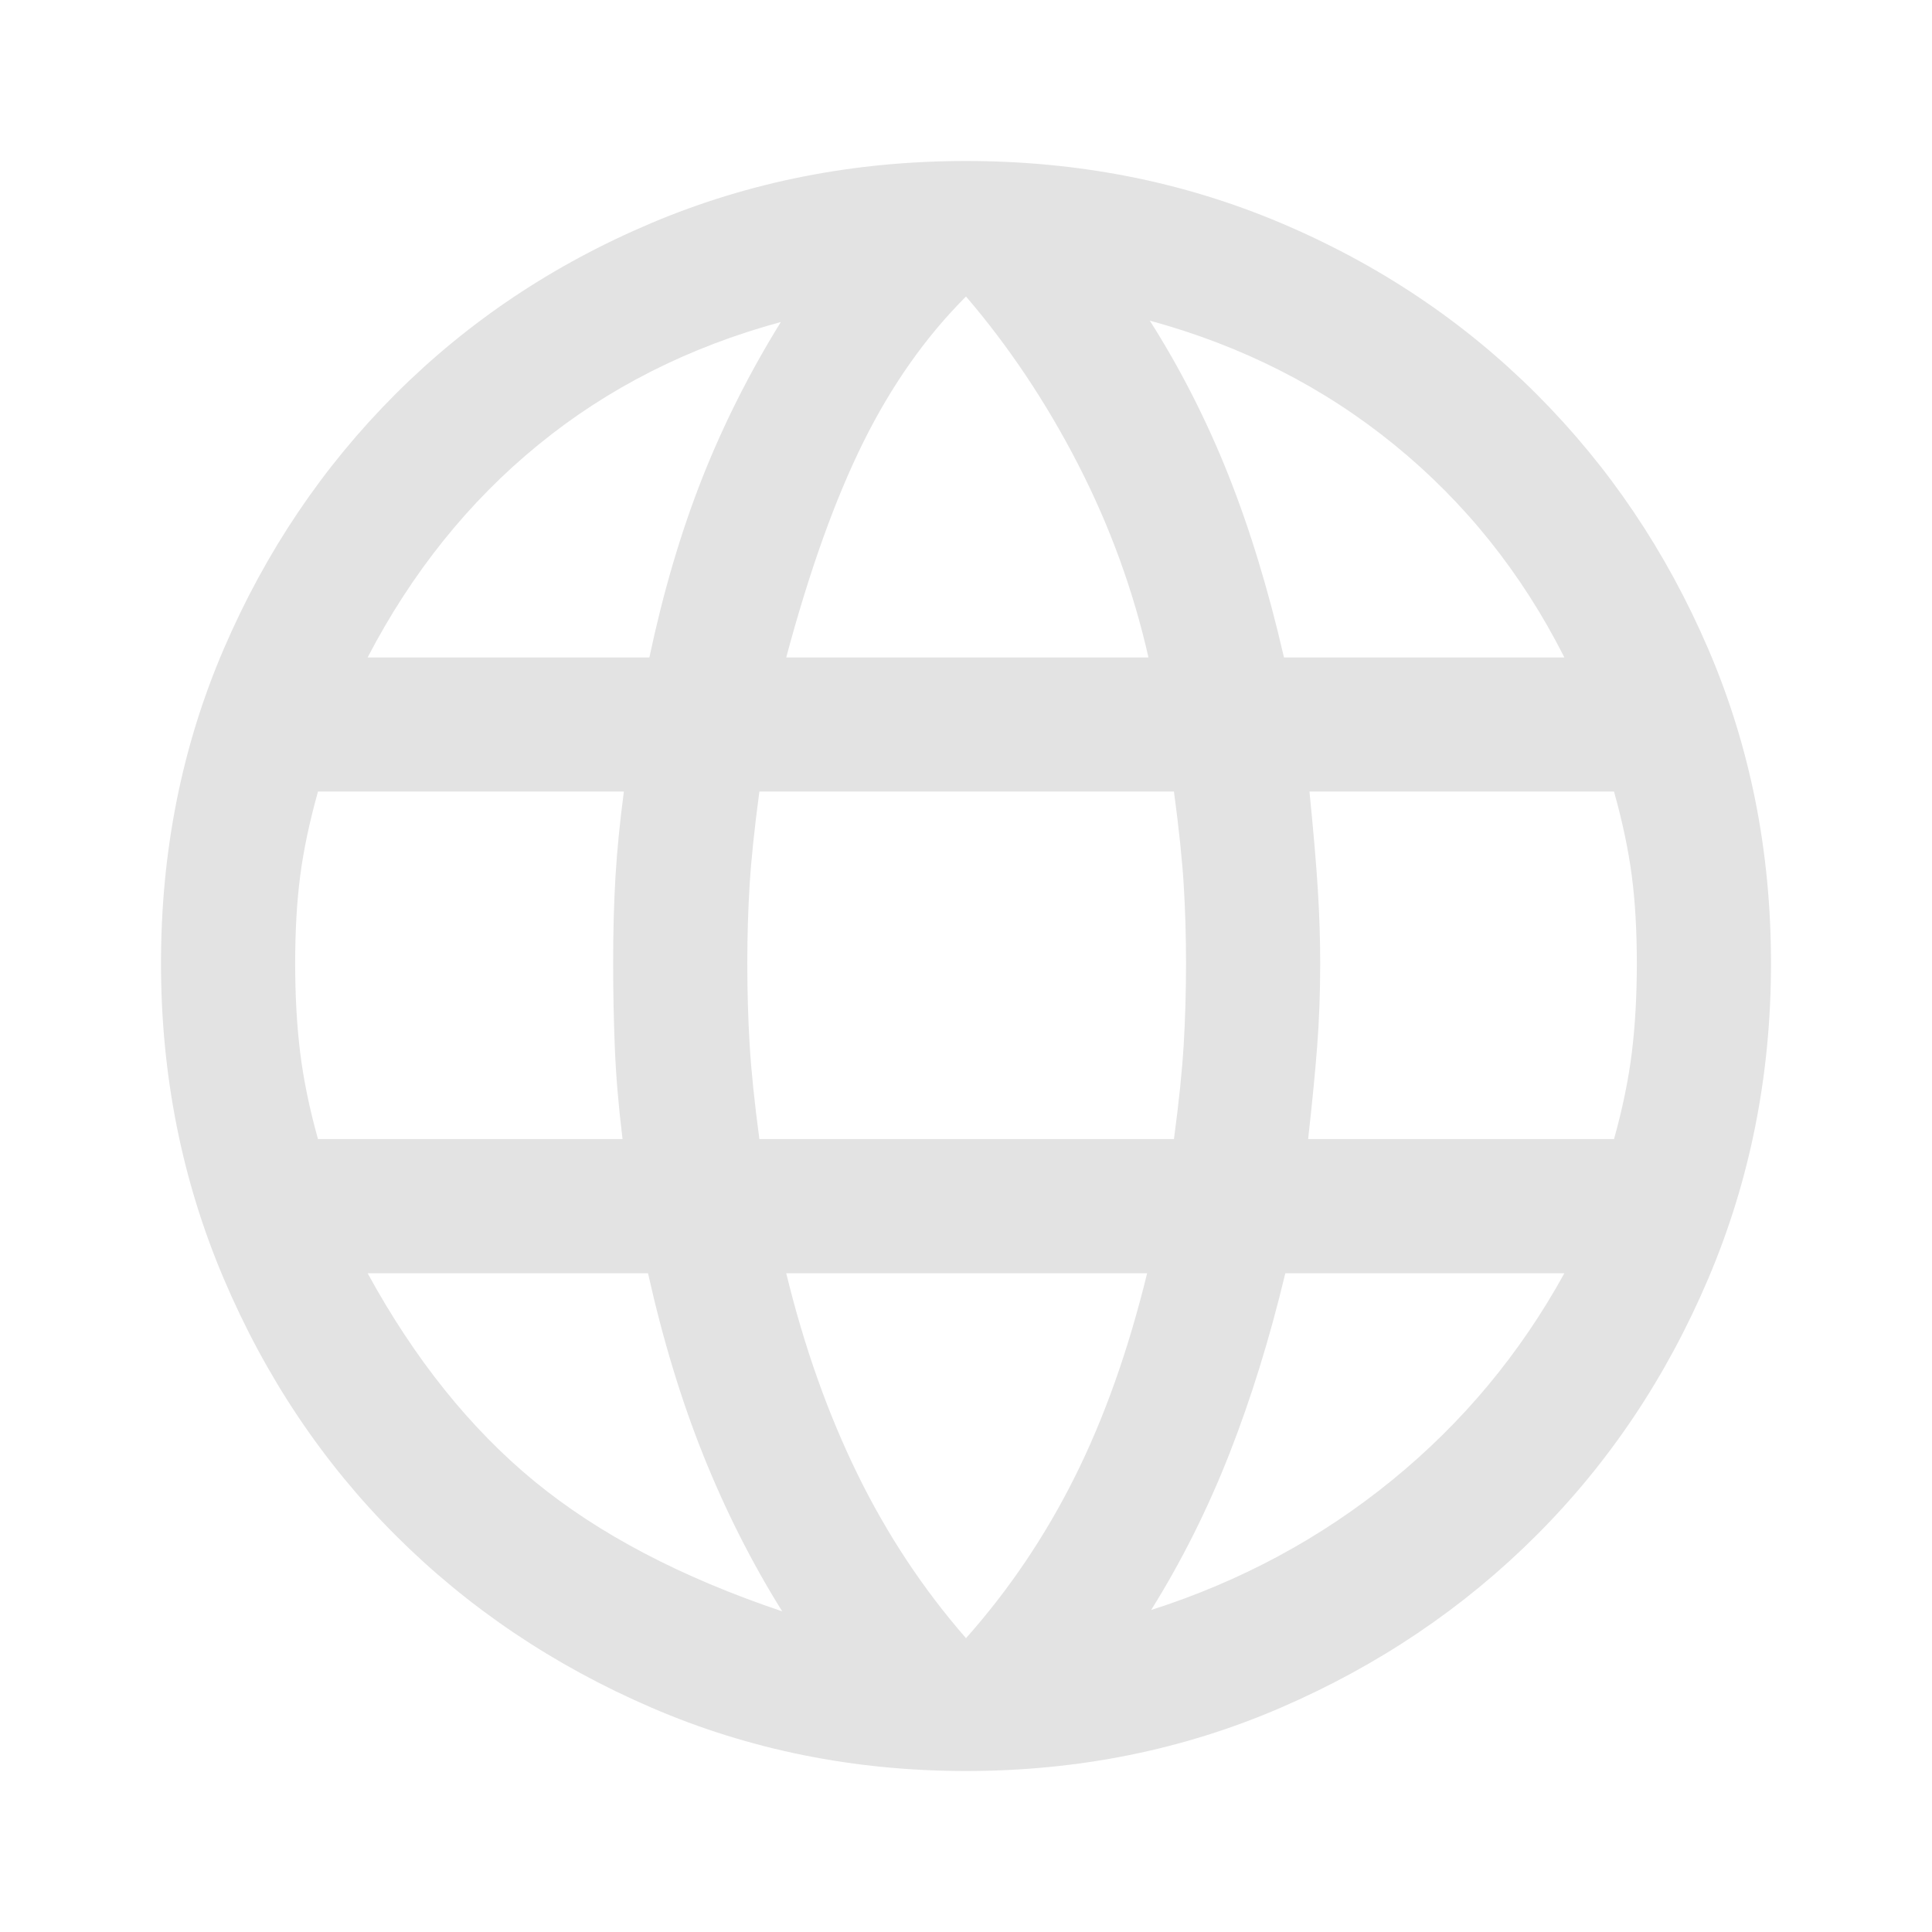
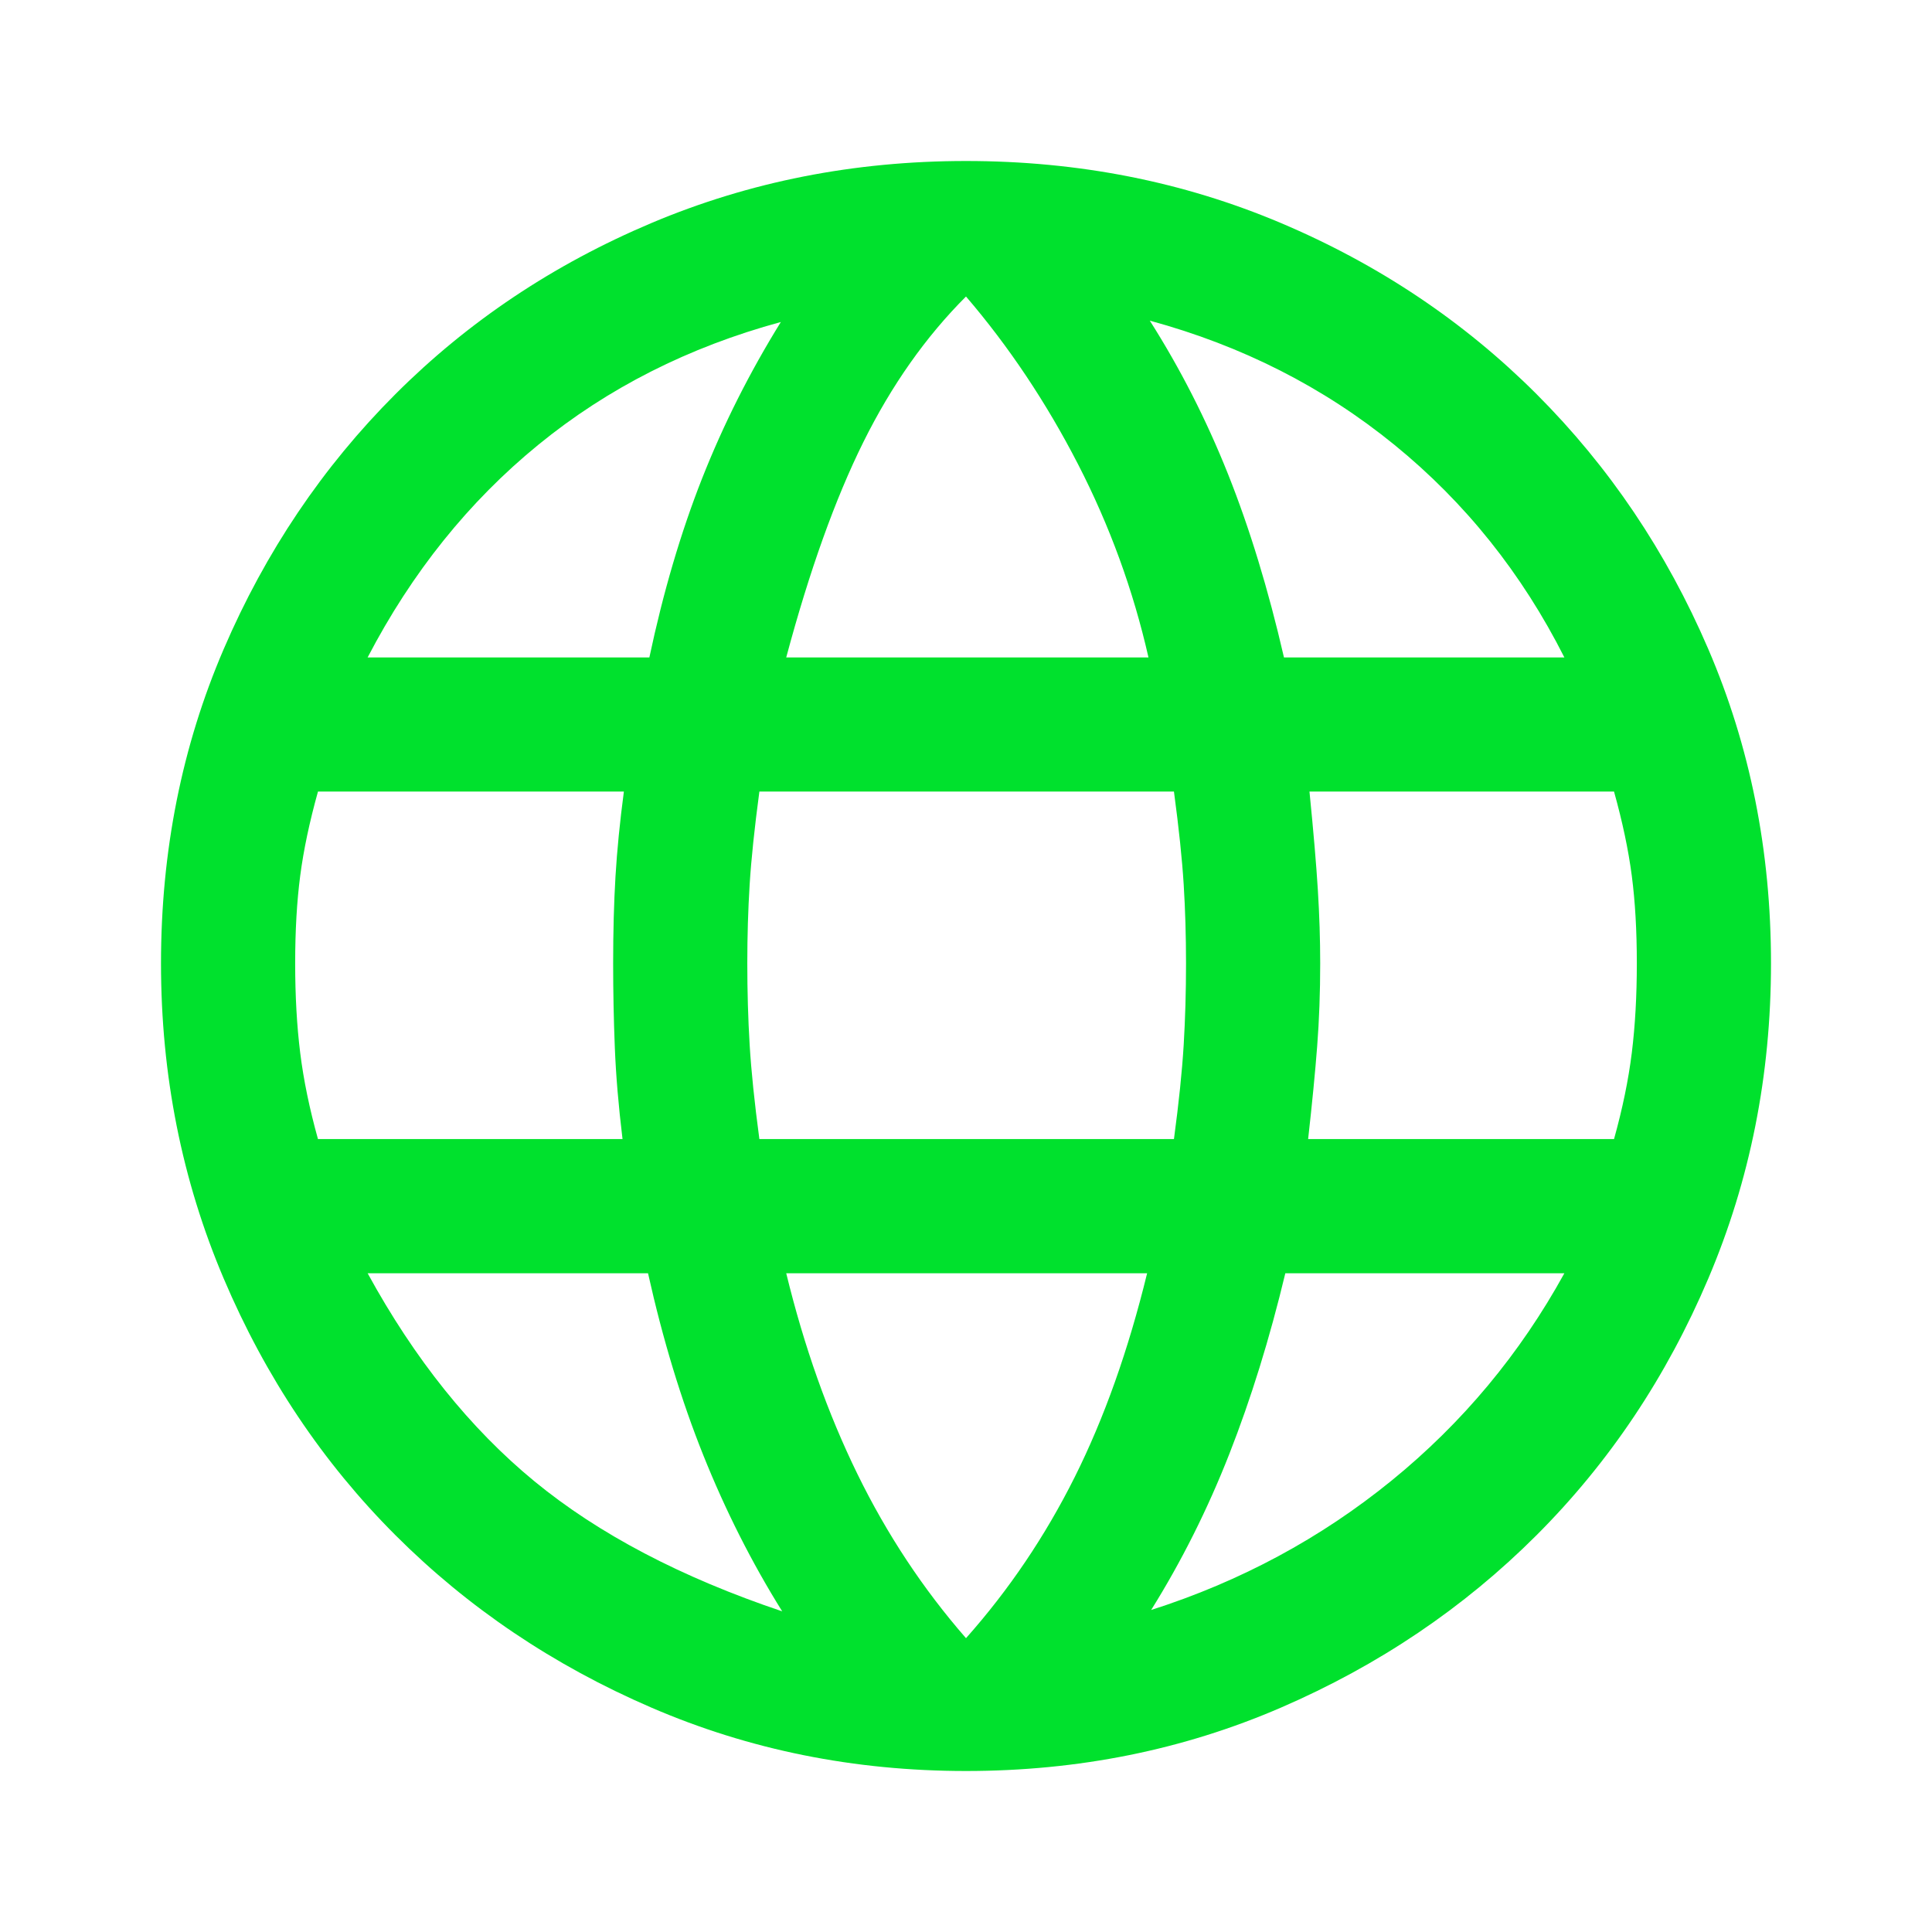
- <svg xmlns="http://www.w3.org/2000/svg" height="40px" viewBox="0 -960 960 960" width="40px" fill="#e3e3e3">
+ <svg xmlns="http://www.w3.org/2000/svg" height="40px" viewBox="0 -960 960 960" width="40px" fill="#00e12d">
  <path d="M480-80q-83.33 0-156.33-31.5-73-31.5-127.17-85.67-54.17-54.16-85.33-127.5Q80-398 80-481.33 80-565 111.17-637.5q31.16-72.5 85.33-126.67 54.17-54.16 127.17-85Q396.67-880 480-880q83.67 0 156.5 30.83 72.83 30.84 127 85Q817.67-710 848.83-637.5 880-565 880-481.33q0 83.33-31.17 156.66-31.16 73.34-85.33 127.5-54.17 54.17-127 85.67T480-80Zm0-66q32-36 54-80t36-101.33H390.67Q404-272.67 426-227.67T480-146Zm-91.33-13.33q-22.67-36.34-39.17-77.5Q333-278 322-327.33H182.67q35 64 82.83 103.33t123.17 64.67ZM572-160q66.67-21.33 119.5-64.33t85.83-103H638.67Q627-278.67 610.83-237.5 594.67-196.33 572-160ZM158-394h151.33q-3-24.67-3.83-45.5-.83-20.83-.83-41.83 0-23.67 1.16-43.17Q307-544 310-566.67H158q-6.33 22.67-8.83 41.84-2.5 19.16-2.5 43.5 0 24.33 2.5 44.5 2.5 20.16 8.83 42.83Zm219.33 0h206q3.67-27.33 4.84-46.83 1.16-19.5 1.16-40.5 0-20.34-1.16-39.17-1.17-18.83-4.84-46.17h-206q-3.66 27.34-4.83 46.17-1.17 18.83-1.17 39.17 0 21 1.17 40.5t4.83 46.83ZM650-394h152q6.33-22.67 8.83-42.83 2.5-20.17 2.5-44.5 0-24.34-2.5-43.5-2.5-19.17-8.83-41.84H650.67q3 30 4.16 48.84Q656-499 656-481.33q0 21.66-1.5 41.16-1.5 19.5-4.5 46.17Zm-12-239.33h139.33Q745.67-696 692.83-739q-52.83-43-121.5-61.67Q594-765 610.17-724.5 626.33-684 638-633.33Zm-247.33 0h180q-11.34-50-35-96-23.67-46-55.67-83.34-30 30-51 72.34-21 42.33-38.33 107Zm-208 0h140Q333-682 348.83-722.17 364.67-762.33 388-800q-68.67 18.67-120.5 61t-84.83 105.67Z" />
</svg>
